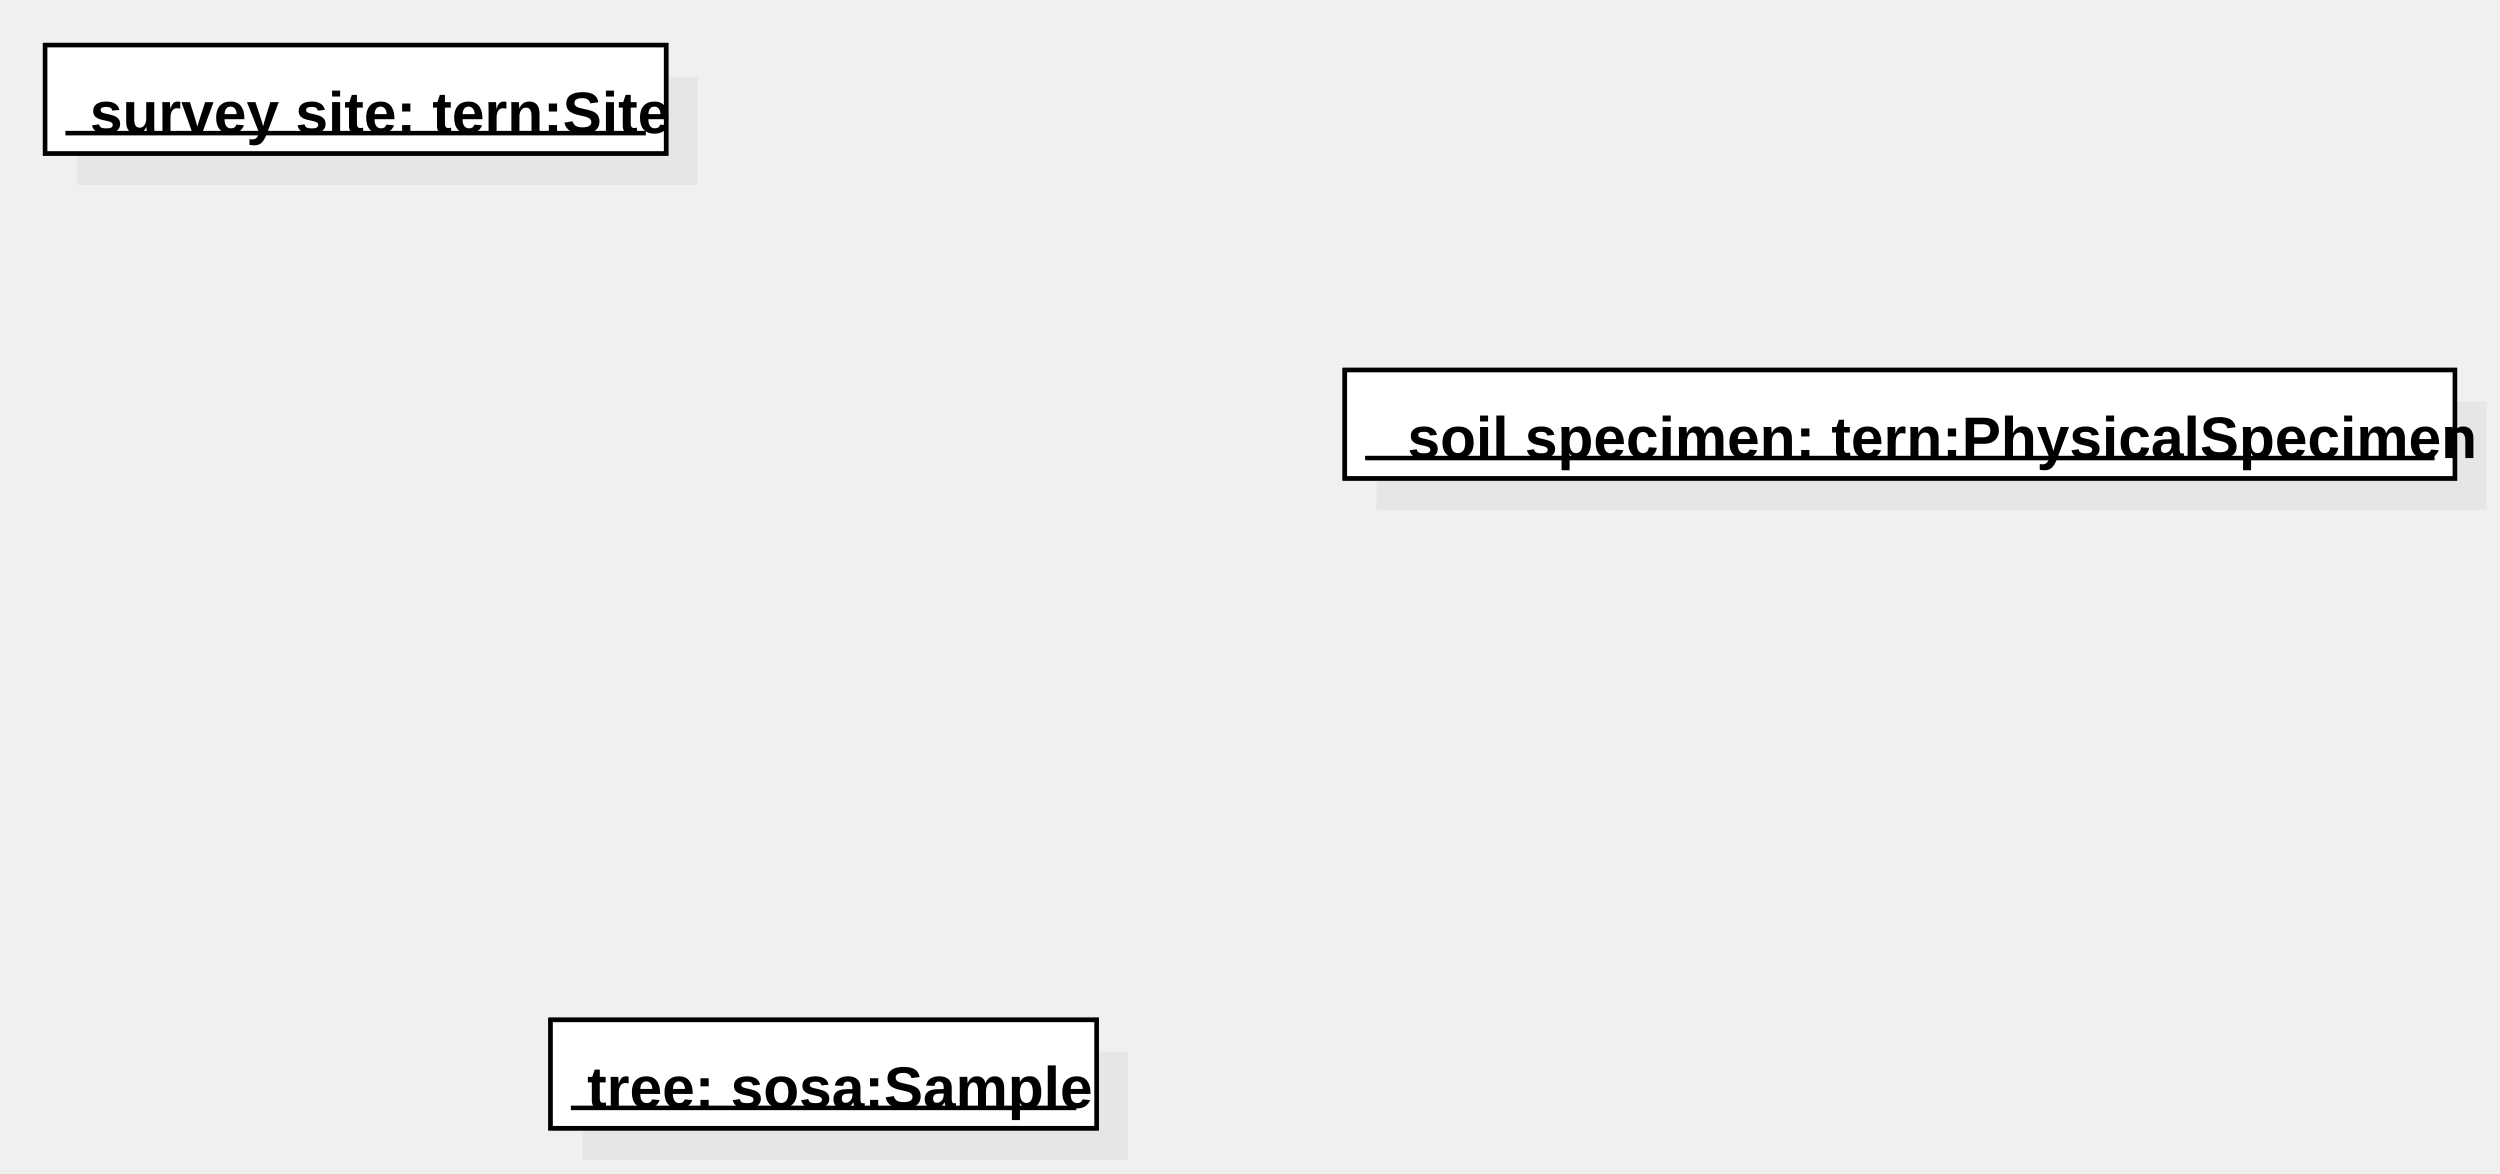
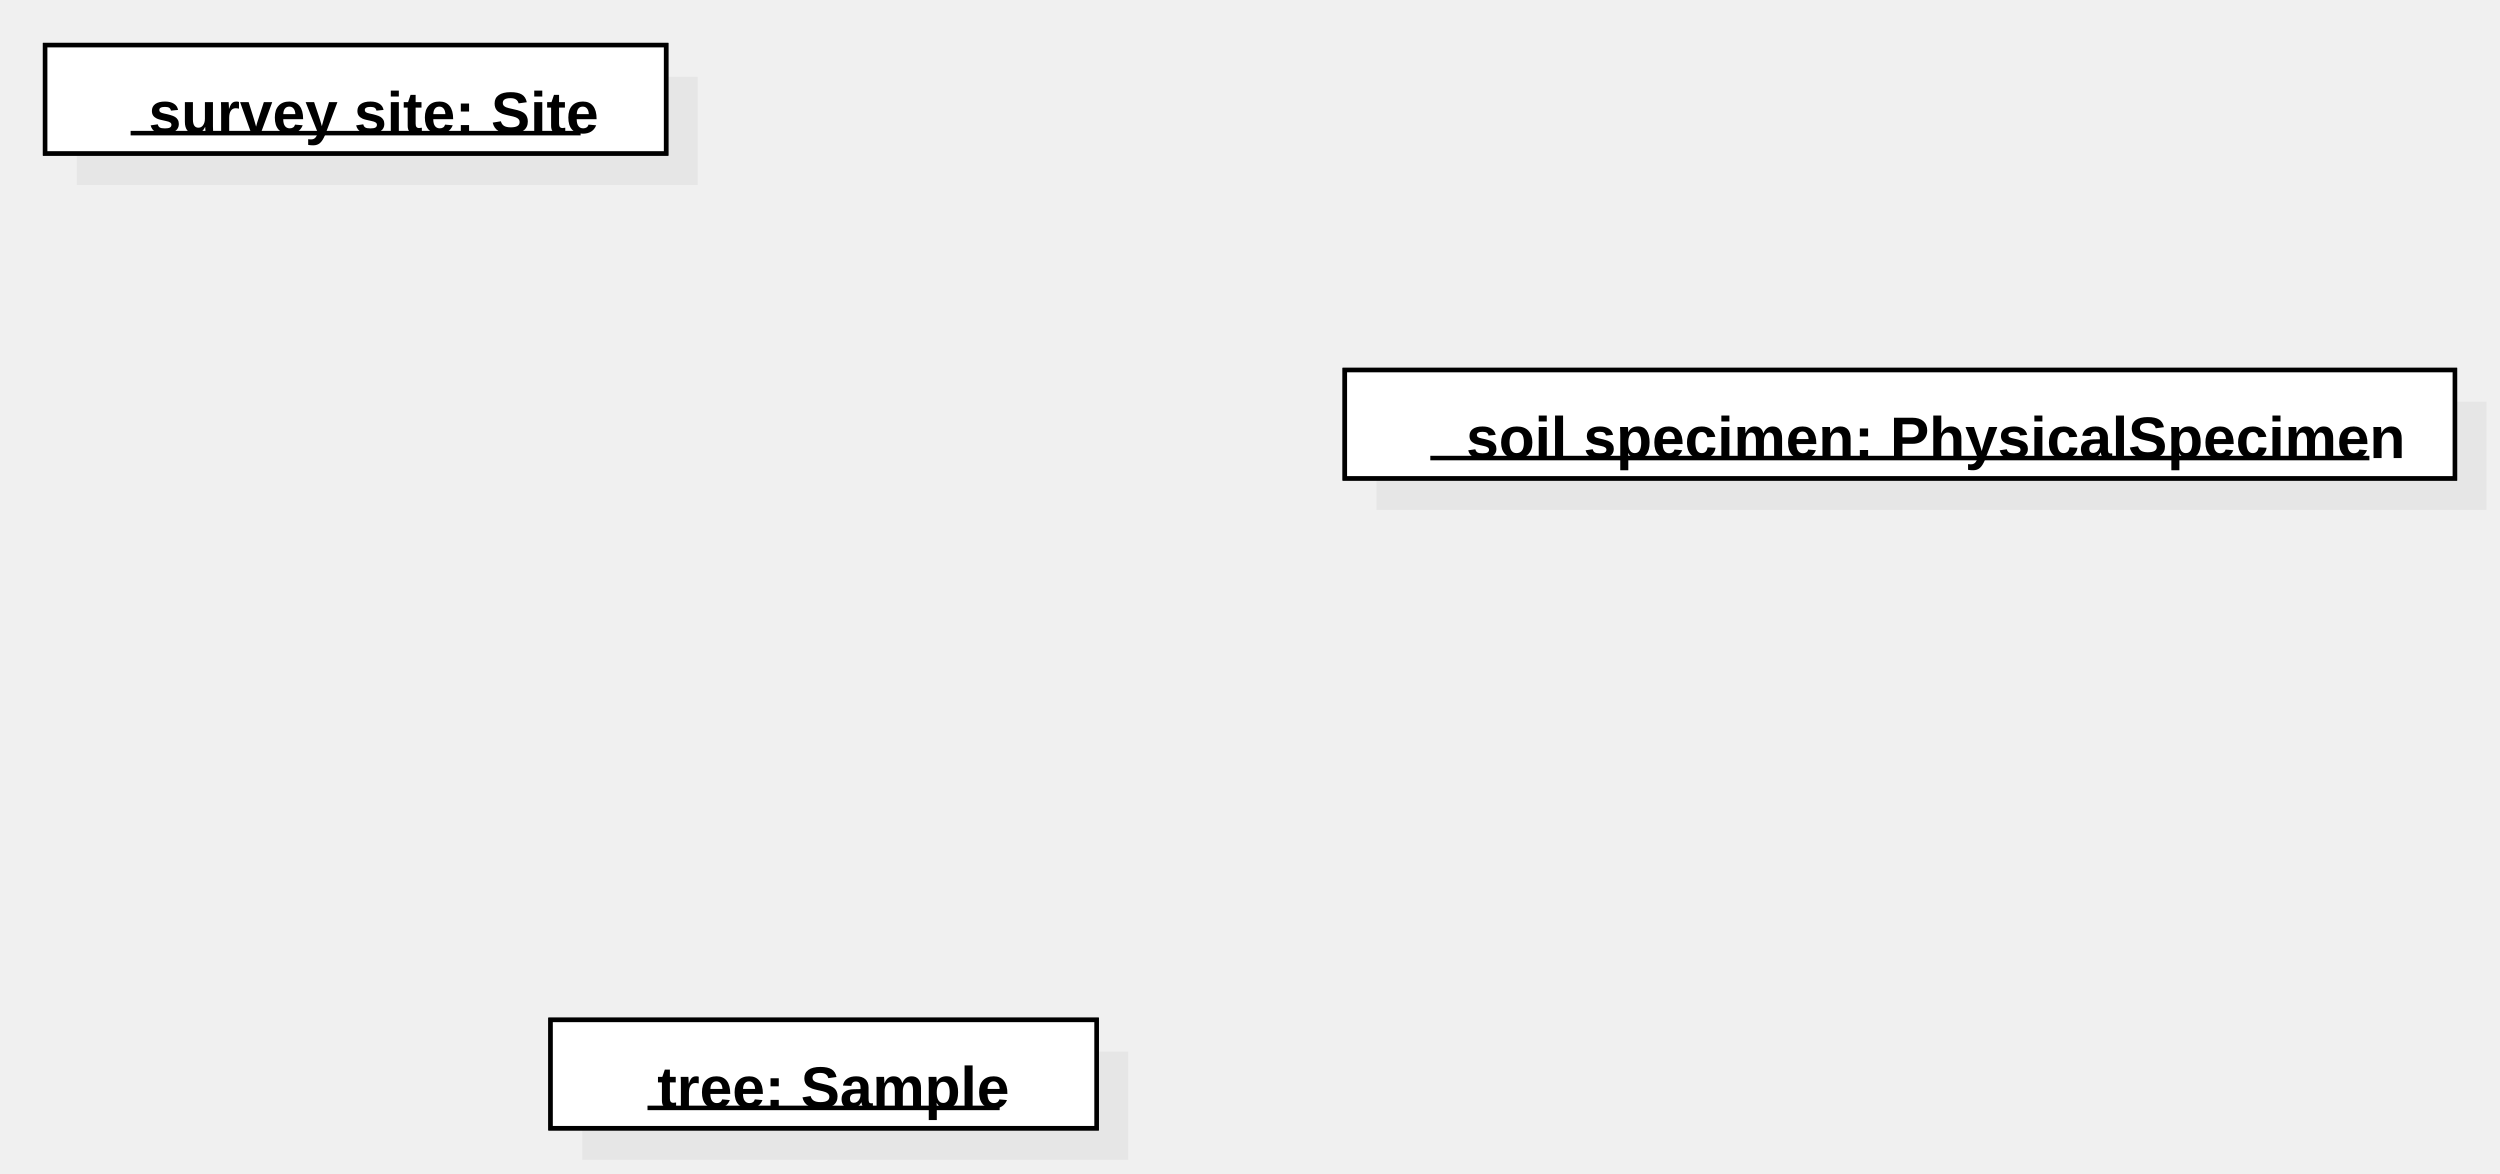
<svg xmlns="http://www.w3.org/2000/svg" height="260" version="1.1" width="553.977">
  <defs />
  <g>
    <g transform="translate(-742,-262) scale(1,1)">
      <rect fill="#C0C0C0" height="24" opacity="0.2" stroke="none" width="137.604" x="759" y="279" />
    </g>
    <g transform="translate(-742,-262) scale(1,1)">
      <rect fill="#ffffff" height="24" stroke="none" width="137.604" x="752" y="272" />
    </g>
    <g transform="translate(-742,-262) scale(1,1)">
      <path d="M 752 272 L 889.604 272 L 889.604 296 L 752 296 L 752 272 Z Z" fill="none" stroke="#000000" stroke-miterlimit="10" />
    </g>
    <g transform="translate(-742,-262) scale(1,1)">
      <rect fill="#ffffff" height="24" stroke="none" width="137.604" x="752" y="272" />
    </g>
    <g transform="translate(-742,-262) scale(1,1)">
      <path d="M 752 272 L 889.604 272 L 889.604 296 L 752 296 L 752 272 Z Z" fill="none" stroke="#000000" stroke-miterlimit="10" />
    </g>
    <g transform="translate(-742,-262) scale(1,1)">
      <g>
        <path fill="none" stroke="none" />
-         <text fill="#000000" font-family="Arial" font-size="13px" font-style="normal" font-weight="bold" stroke="none" text-decoration="none" x="761.918" y="291.5">survey site: tern:Site</text>
-         <path d="M 885.104 291.5 L 756.5 291.5" fill="none" stroke="#000000" stroke-miterlimit="10" />
+         <text fill="#000000" font-family="Arial" font-size="13px" font-style="normal" font-weight="bold" stroke="none" text-decoration="none" x="774.924" y="291.5">survey site: Site</text>
+         <path d="M 870.659 291.5 L 770.944 291.5" fill="none" stroke="#000000" stroke-miterlimit="10" />
      </g>
    </g>
    <g transform="translate(-742,-262) scale(1,1)">
      <rect fill="#C0C0C0" height="24" opacity="0.2" stroke="none" width="245.977" x="1047" y="351" />
    </g>
    <g transform="translate(-742,-262) scale(1,1)">
      <rect fill="#ffffff" height="24" stroke="none" width="245.977" x="1040" y="344" />
    </g>
    <g transform="translate(-742,-262) scale(1,1)">
      <path d="M 1040 344 L 1285.977 344 L 1285.977 368 L 1040 368 L 1040 344 Z Z" fill="none" stroke="#000000" stroke-miterlimit="10" />
    </g>
    <g transform="translate(-742,-262) scale(1,1)">
      <rect fill="#ffffff" height="24" stroke="none" width="245.977" x="1040" y="344" />
    </g>
    <g transform="translate(-742,-262) scale(1,1)">
      <path d="M 1040 344 L 1285.977 344 L 1285.977 368 L 1040 368 L 1040 344 Z Z" fill="none" stroke="#000000" stroke-miterlimit="10" />
    </g>
    <g transform="translate(-742,-262) scale(1,1)">
      <g>
        <path fill="none" stroke="none" />
-         <text fill="#000000" font-family="Arial" font-size="13px" font-style="normal" font-weight="bold" stroke="none" text-decoration="none" x="1053.885" y="363.5">soil specimen: tern:PhysicalSpecimen</text>
-         <path d="M 1281.477 363.5 L 1044.5 363.5" fill="none" stroke="#000000" stroke-miterlimit="10" />
+         <text fill="#000000" font-family="Arial" font-size="13px" font-style="normal" font-weight="bold" stroke="none" text-decoration="none" x="1066.891" y="363.5">soil specimen: PhysicalSpecimen</text>
+         <path d="M 1267.033 363.5 L 1058.944 363.5" fill="none" stroke="#000000" stroke-miterlimit="10" />
      </g>
    </g>
    <g transform="translate(-742,-262) scale(1,1)">
      <rect fill="#C0C0C0" height="24" opacity="0.2" stroke="none" width="120.992" x="871" y="495" />
    </g>
    <g transform="translate(-742,-262) scale(1,1)">
      <rect fill="#ffffff" height="24" stroke="none" width="120.992" x="864" y="488" />
    </g>
    <g transform="translate(-742,-262) scale(1,1)">
      <path d="M 864 488 L 984.992 488 L 984.992 512 L 864 512 L 864 488 Z Z" fill="none" stroke="#000000" stroke-miterlimit="10" />
    </g>
    <g transform="translate(-742,-262) scale(1,1)">
      <rect fill="#ffffff" height="24" stroke="none" width="120.992" x="864" y="488" />
    </g>
    <g transform="translate(-742,-262) scale(1,1)">
      <path d="M 864 488 L 984.992 488 L 984.992 512 L 864 512 L 864 488 Z Z" fill="none" stroke="#000000" stroke-miterlimit="10" />
    </g>
    <g transform="translate(-742,-262) scale(1,1)">
      <g>
        <path fill="none" stroke="none" />
-         <text fill="#000000" font-family="Arial" font-size="13px" font-style="normal" font-weight="bold" stroke="none" text-decoration="none" x="872.109" y="507.5">tree: sosa:Sample</text>
-         <path d="M 980.492 507.5 L 868.5 507.5" fill="none" stroke="#000000" stroke-miterlimit="10" />
+         <text fill="#000000" font-family="Arial" font-size="13px" font-style="normal" font-weight="bold" stroke="none" text-decoration="none" x="887.645" y="507.5">tree: Sample</text>
+         <path d="M 963.512 507.5 L 885.48 507.5" fill="none" stroke="#000000" stroke-miterlimit="10" />
      </g>
    </g>
  </g>
</svg>
